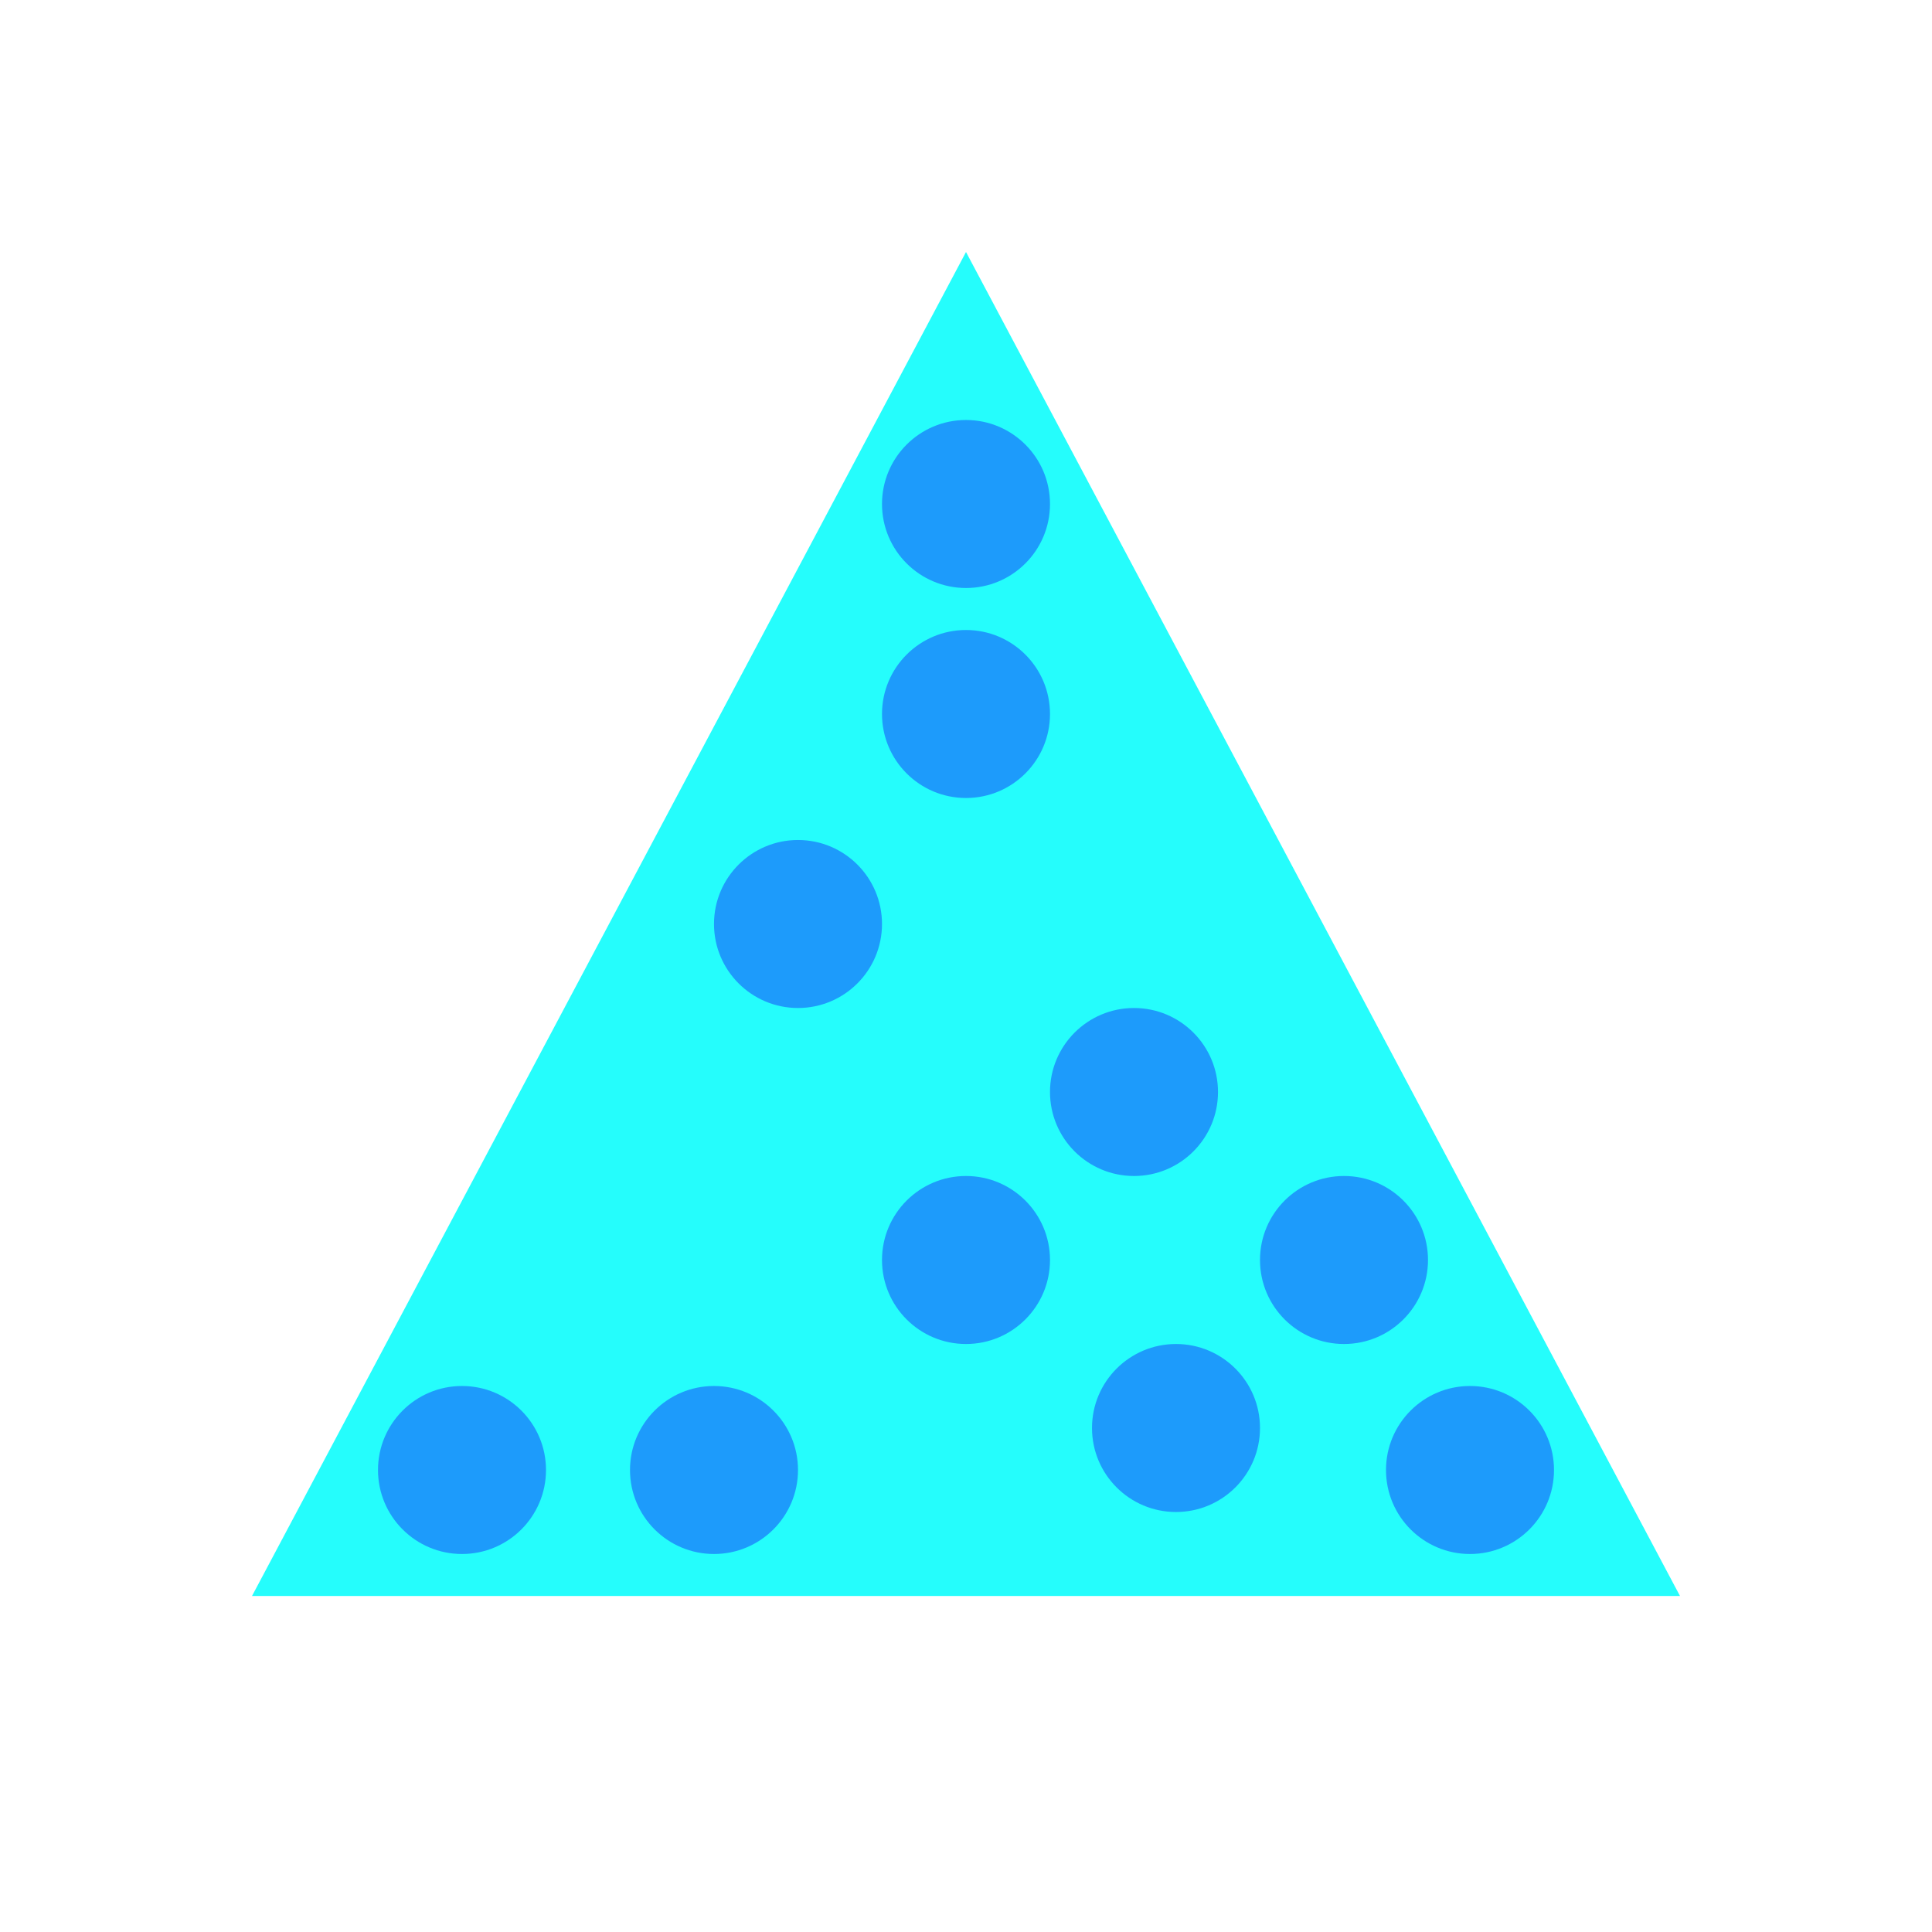
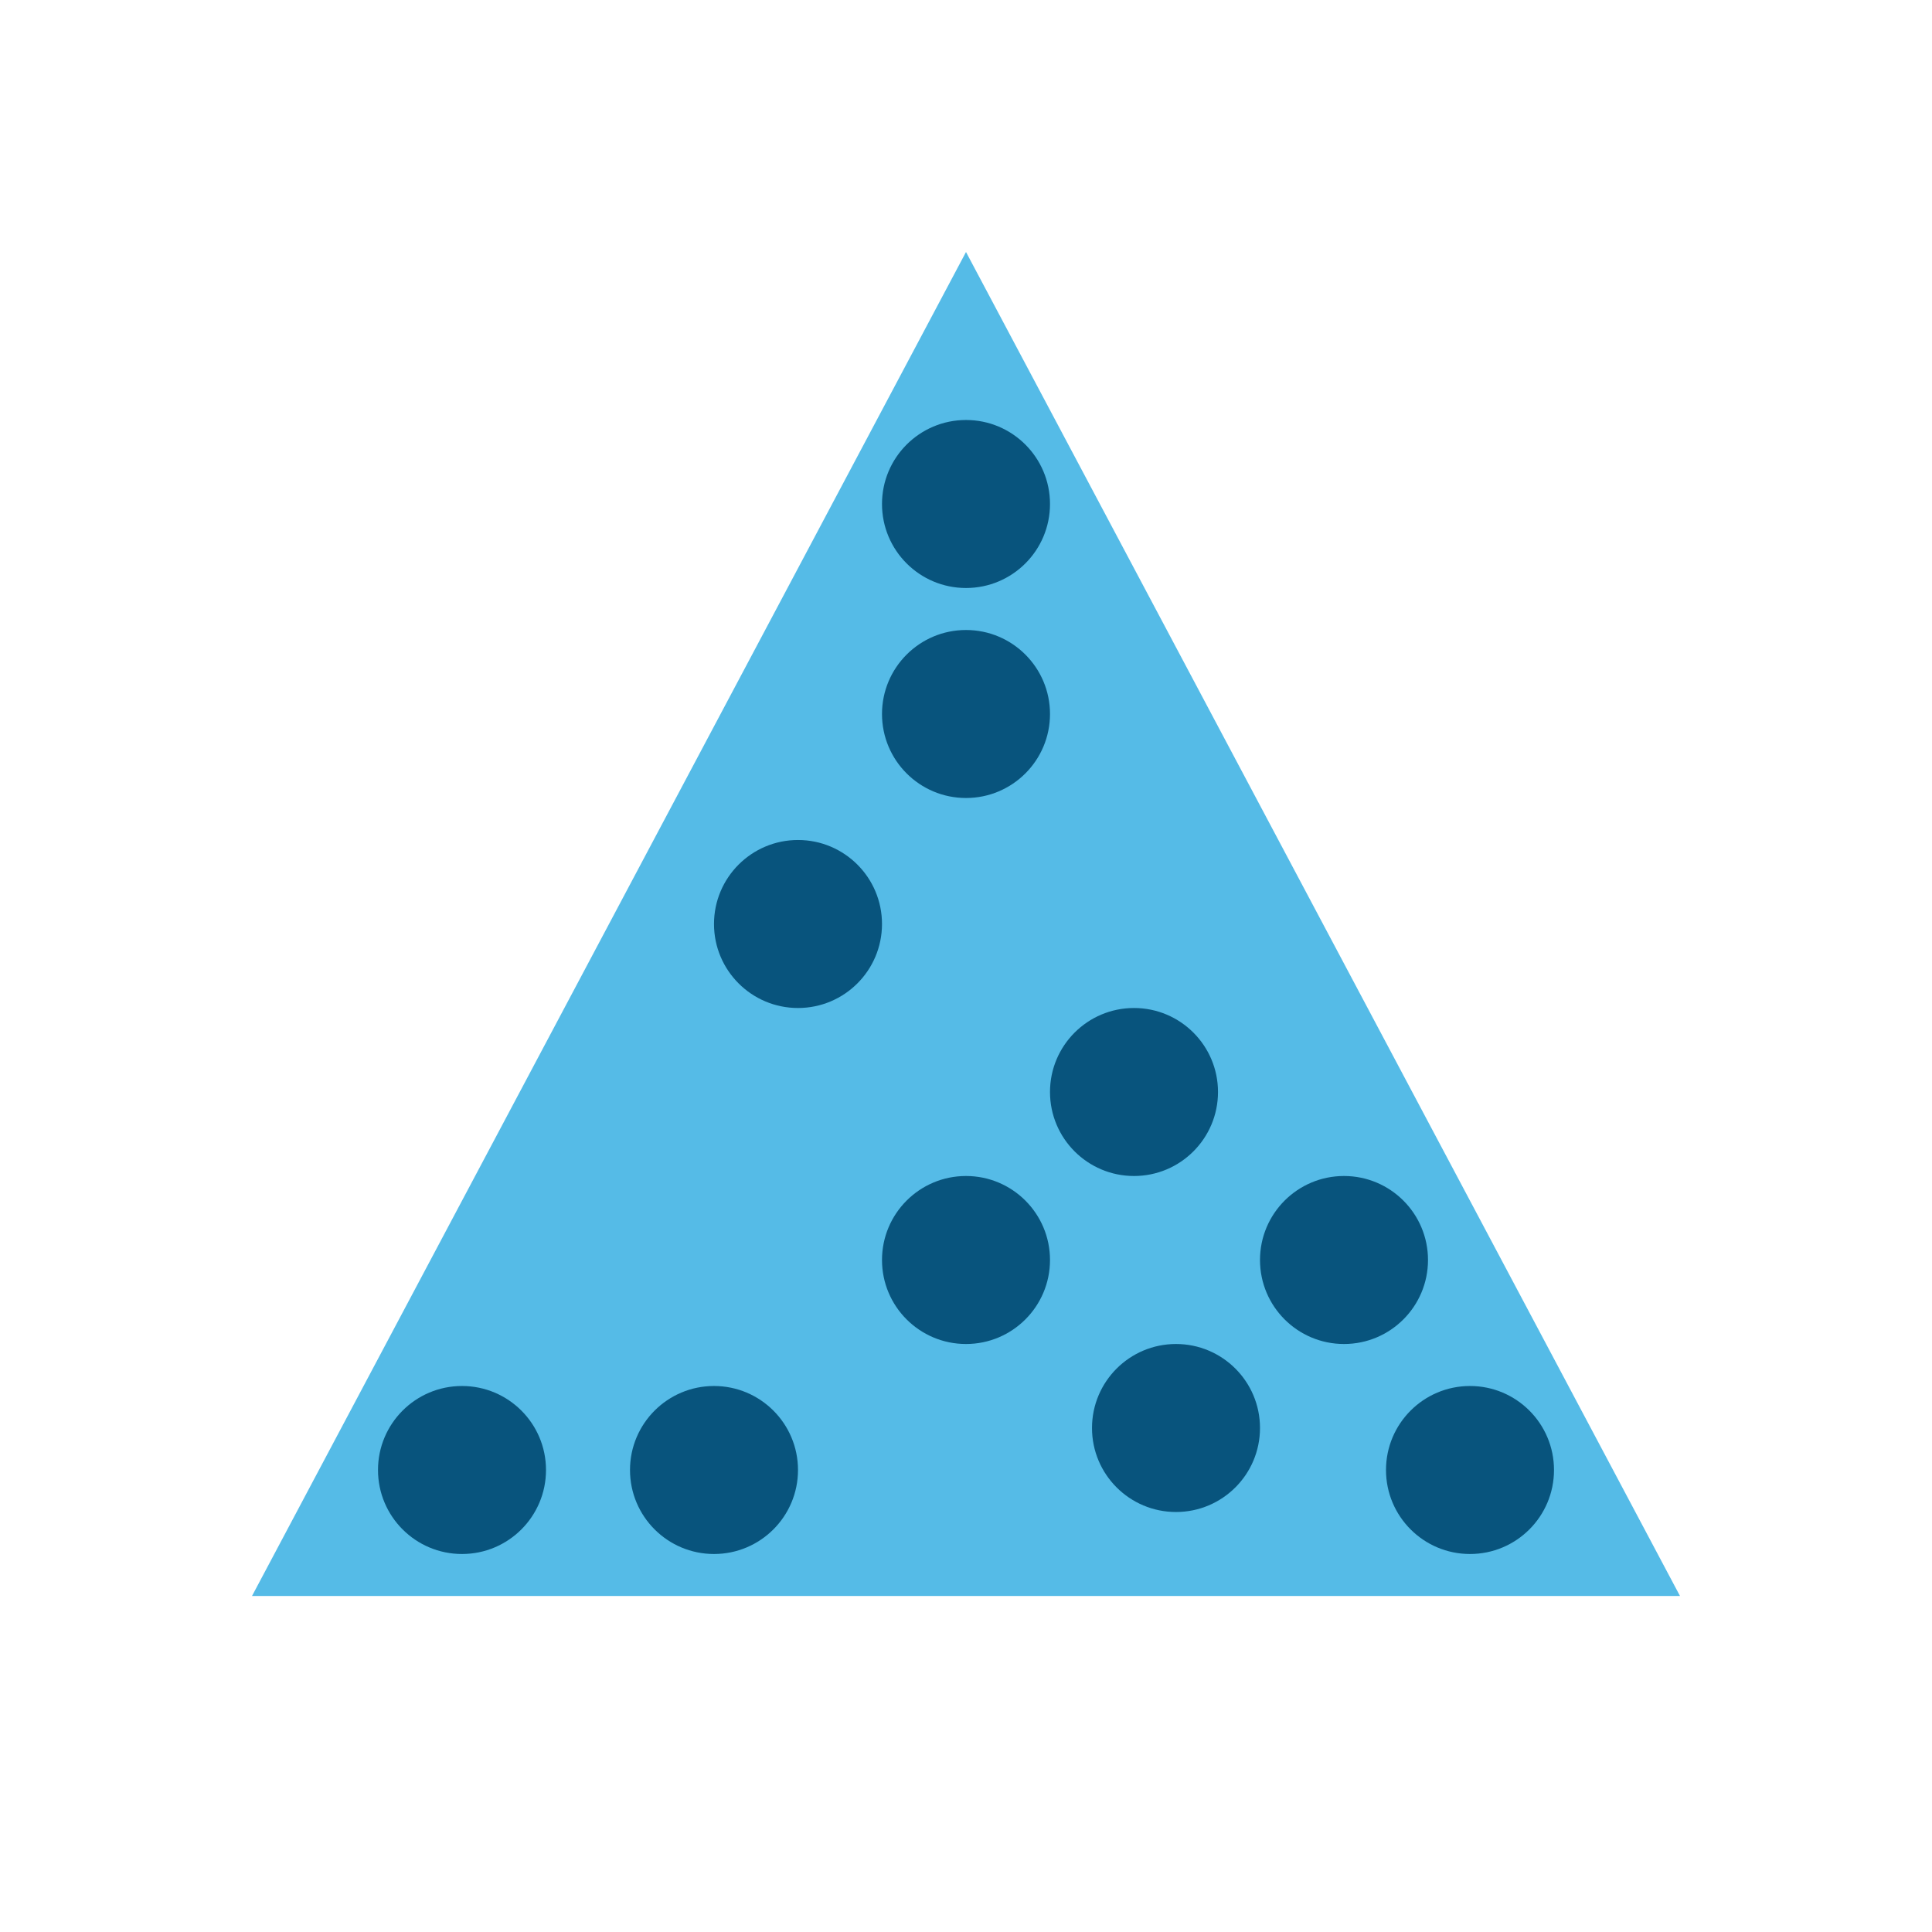
<svg xmlns="http://www.w3.org/2000/svg" viewBox="0 0 46 46">
  <path fill="none" d="M0 0h46v46H0z" />
-   <path fill="#25fdfc" d="M23 6l17 32H6L23 6z" />
-   <circle cx="19" cy="22" r="2" fill="#1d9bfb" />
-   <circle cx="23" cy="17" r="2" fill="#1d9bfb" />
-   <circle cx="23" cy="30" r="2" fill="#1d9bfb" />
-   <circle cx="27" cy="26" r="2" fill="#1d9bfb" />
-   <circle cx="17" cy="35" r="2" fill="#1d9bfb" />
-   <circle cx="28" cy="34" r="2" fill="#1d9bfb" />
-   <circle cx="11" cy="35" r="2" fill="#1d9bfb" />
-   <circle cx="32" cy="30" r="2" fill="#1d9bfb" />
-   <circle cx="23" cy="12" r="2" fill="#1d9bfb" />
-   <circle cx="35" cy="35" r="2" fill="#1d9bfb" />
+   <path fill="#55bbe7" d="M23 6l17 32H6L23 6z" />
+   <circle cx="19" cy="22" r="2" fill="#08547d" />
+   <circle cx="23" cy="17" r="2" fill="#08547d" />
+   <circle cx="23" cy="30" r="2" fill="#08547d" />
+   <circle cx="27" cy="26" r="2" fill="#08547d" />
+   <circle cx="17" cy="35" r="2" fill="#08547d" />
+   <circle cx="28" cy="34" r="2" fill="#08547d" />
+   <circle cx="11" cy="35" r="2" fill="#08547d" />
+   <circle cx="32" cy="30" r="2" fill="#08547d" />
+   <circle cx="23" cy="12" r="2" fill="#08547d" />
+   <circle cx="35" cy="35" r="2" fill="#08547d" />
</svg>
